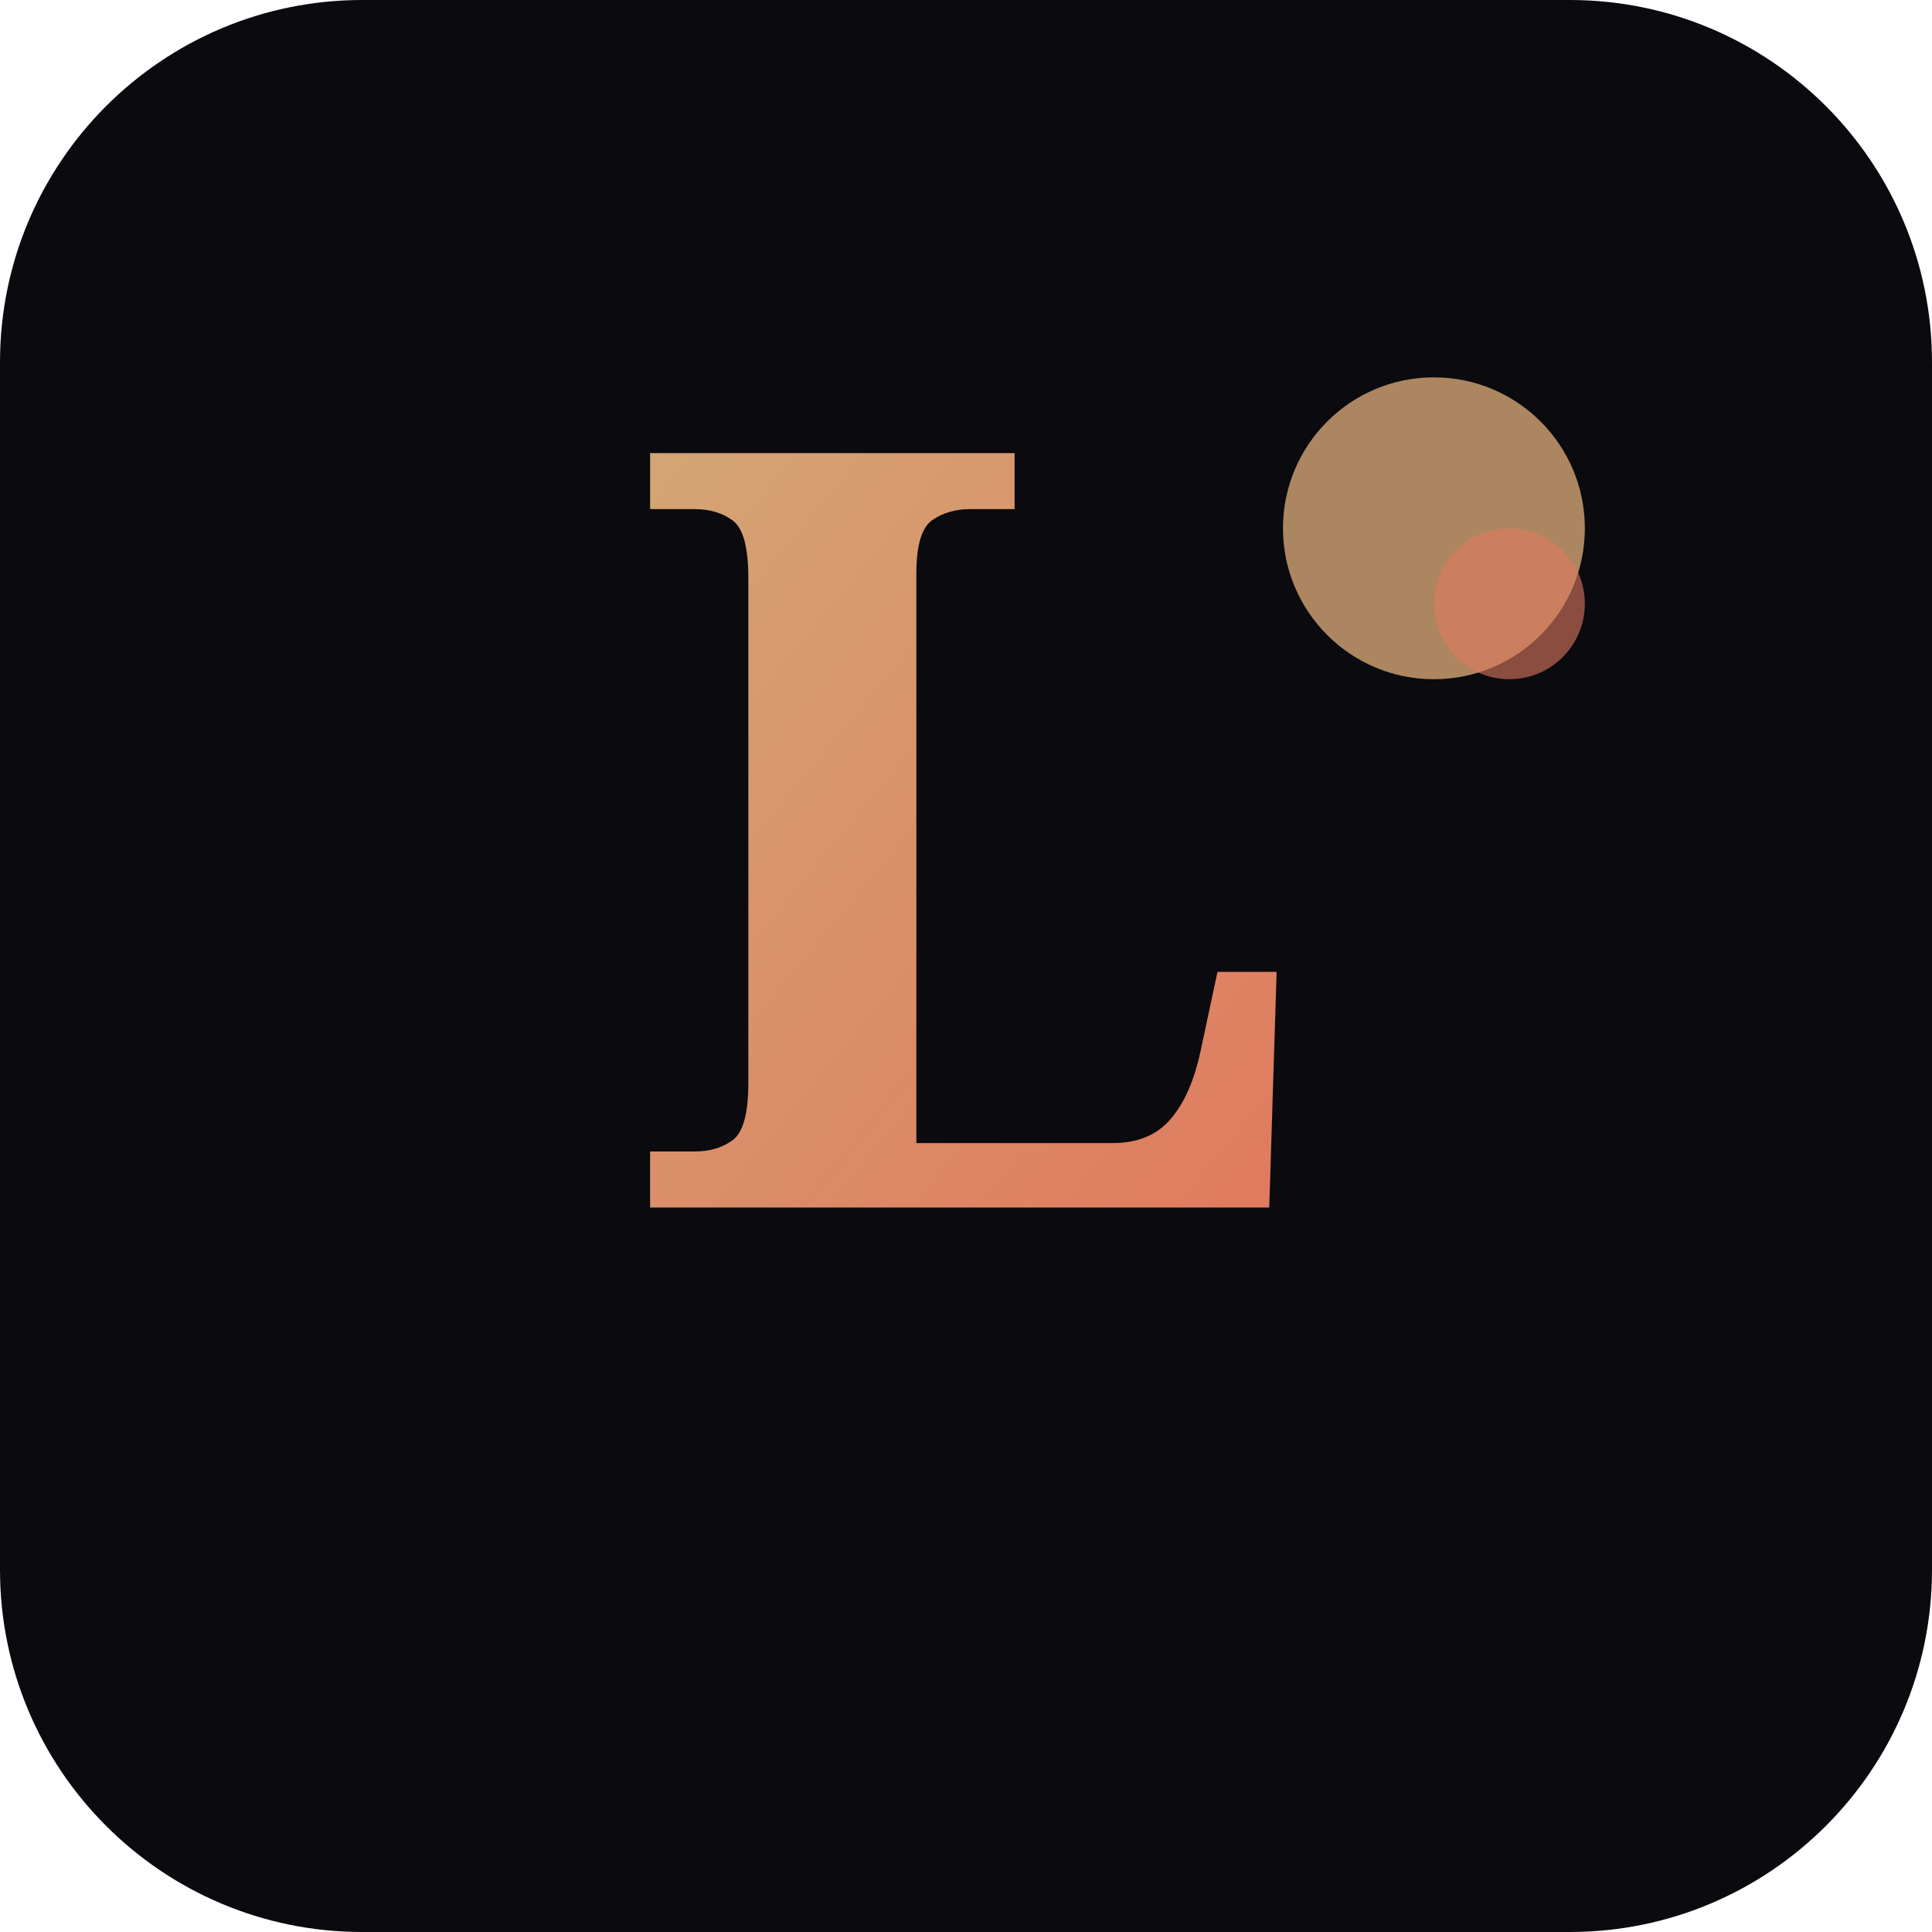
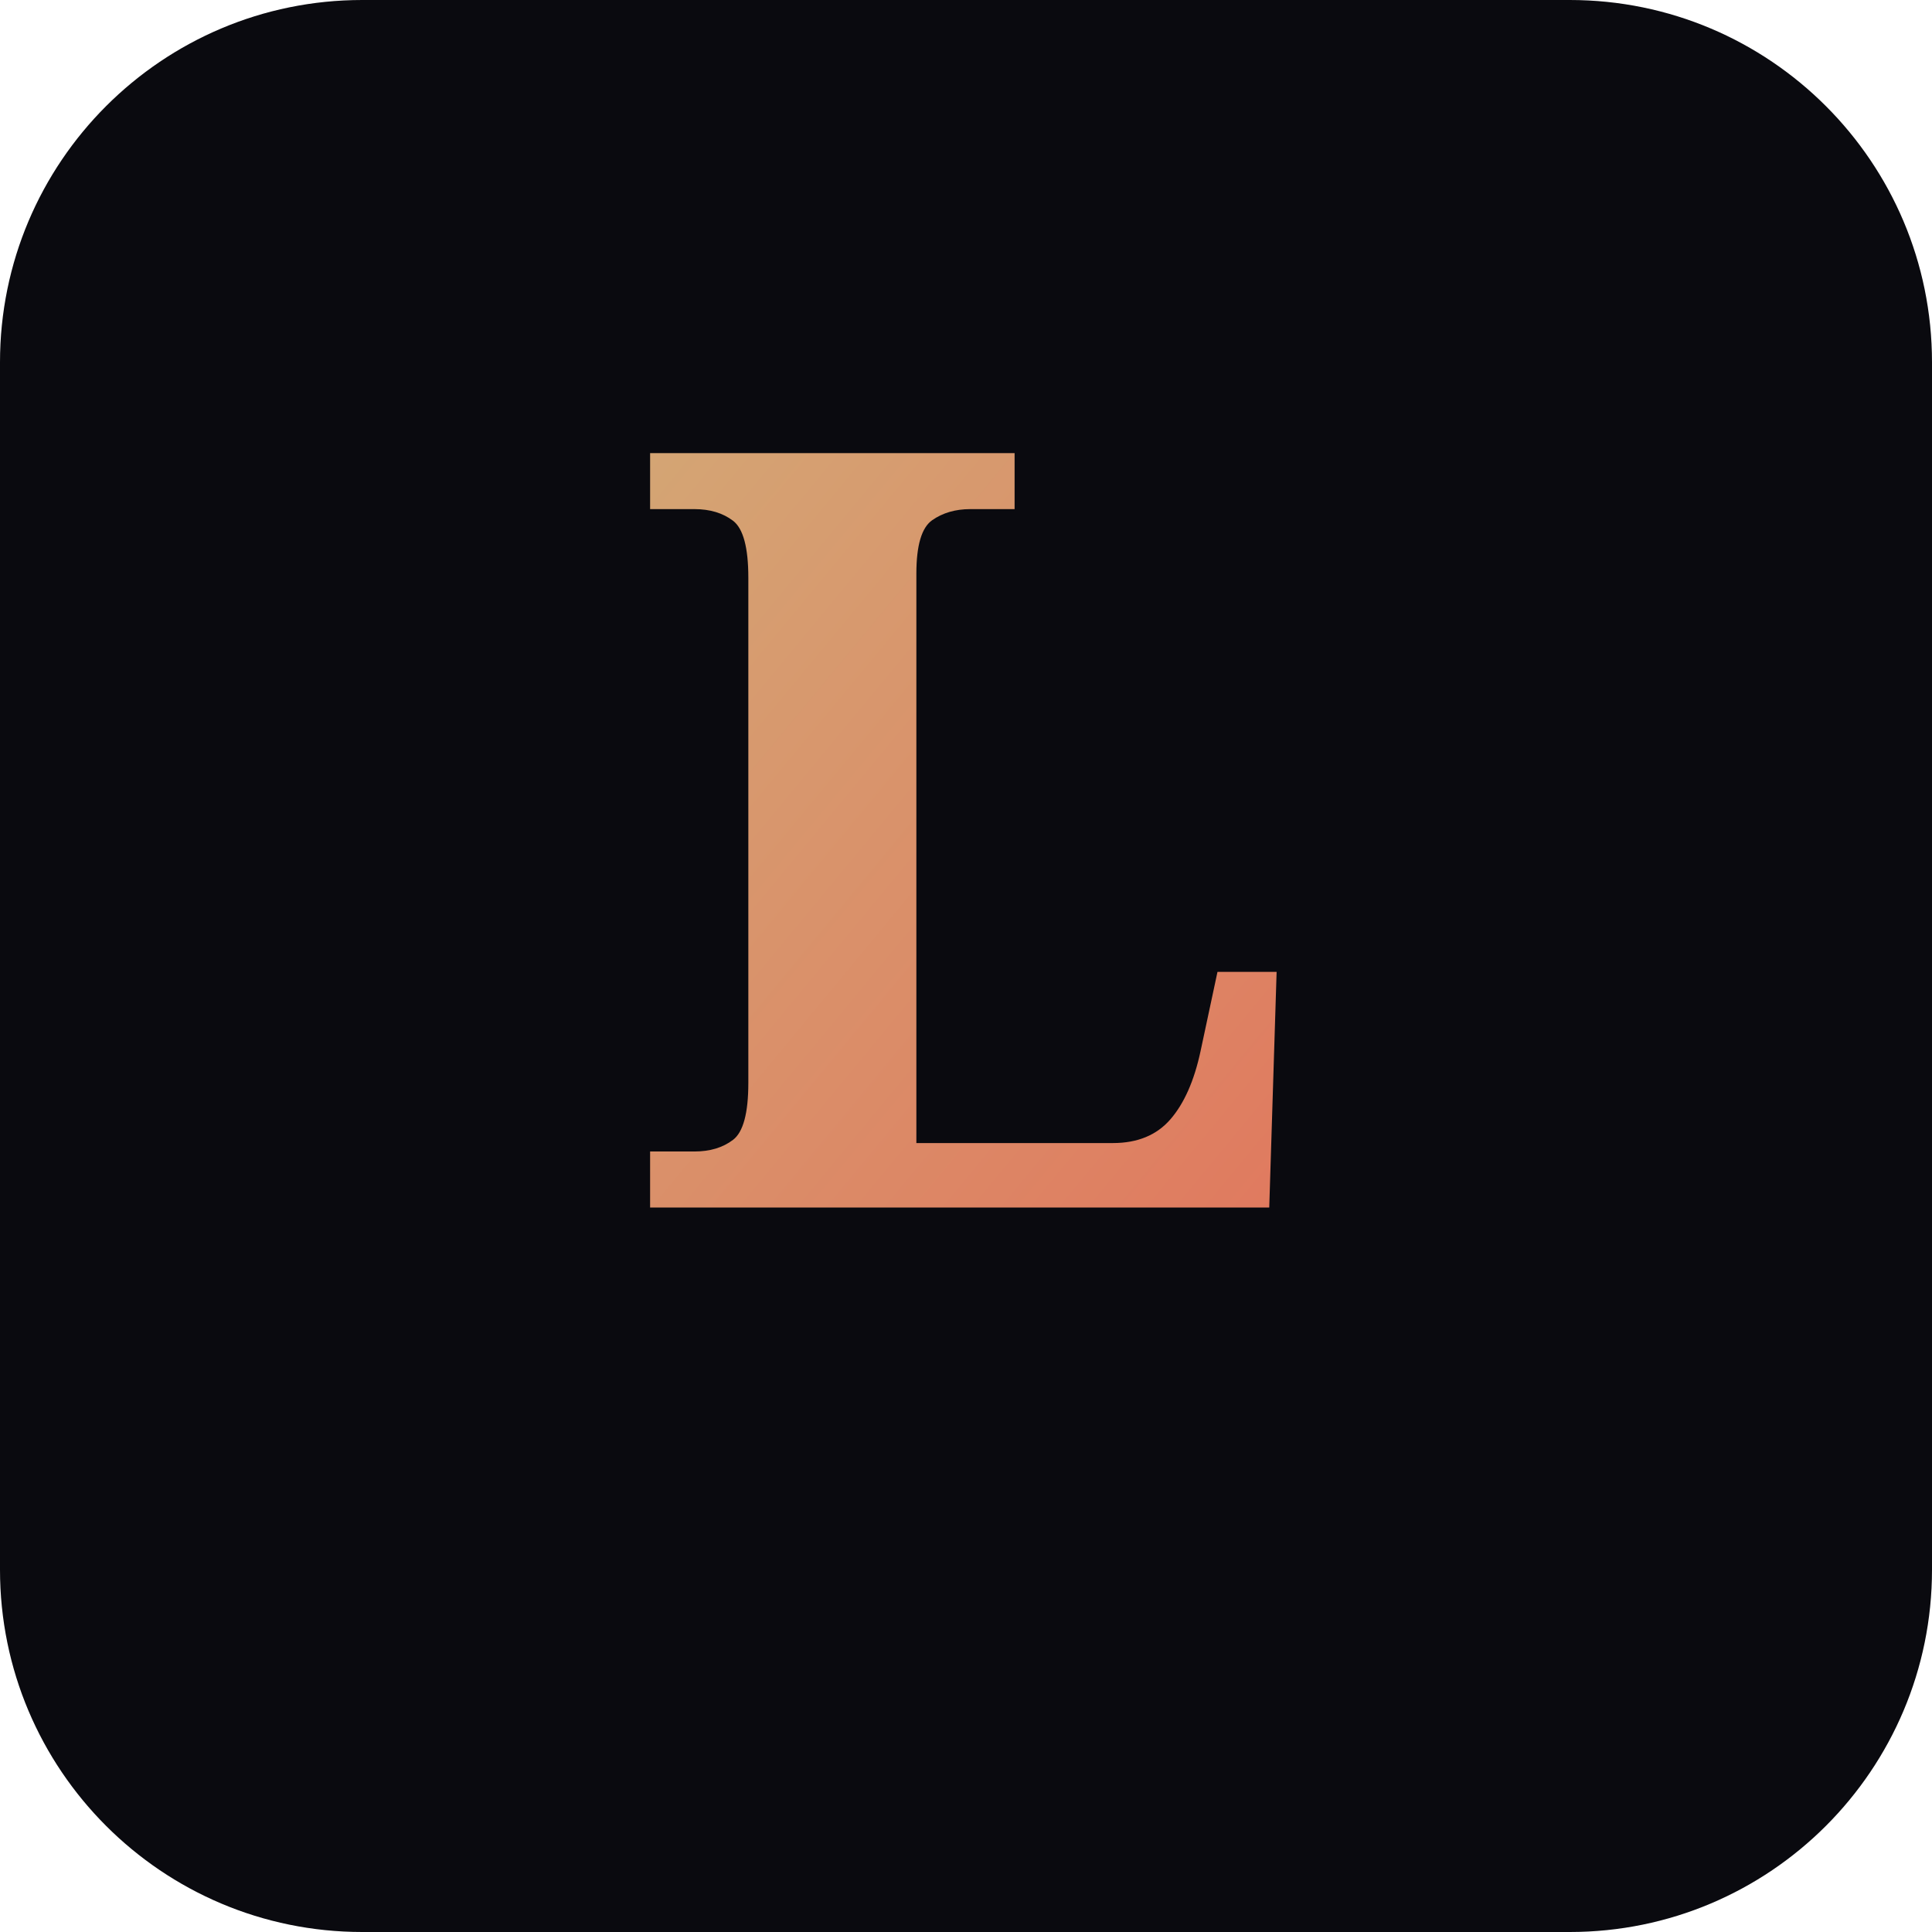
<svg xmlns="http://www.w3.org/2000/svg" viewBox="0 0 512 512">
  <defs>
    <linearGradient id="grad" x1="0%" y1="0%" x2="100%" y2="100%">
      <stop offset="0%" style="stop-color:#d4a574;stop-opacity:1" />
      <stop offset="100%" style="stop-color:#e07a5f;stop-opacity:1" />
    </linearGradient>
  </defs>
  <rect width="512" height="512" rx="96" fill="#0a0a0f" />
  <text x="256" y="320" font-family="Georgia, serif" font-size="280" font-weight="600" fill="url(#grad)" text-anchor="middle">L</text>
-   <circle cx="380" cy="140" r="40" fill="#d4a574" opacity="0.8" />
-   <circle cx="400" cy="160" r="20" fill="#e07a5f" opacity="0.6" />
</svg>
